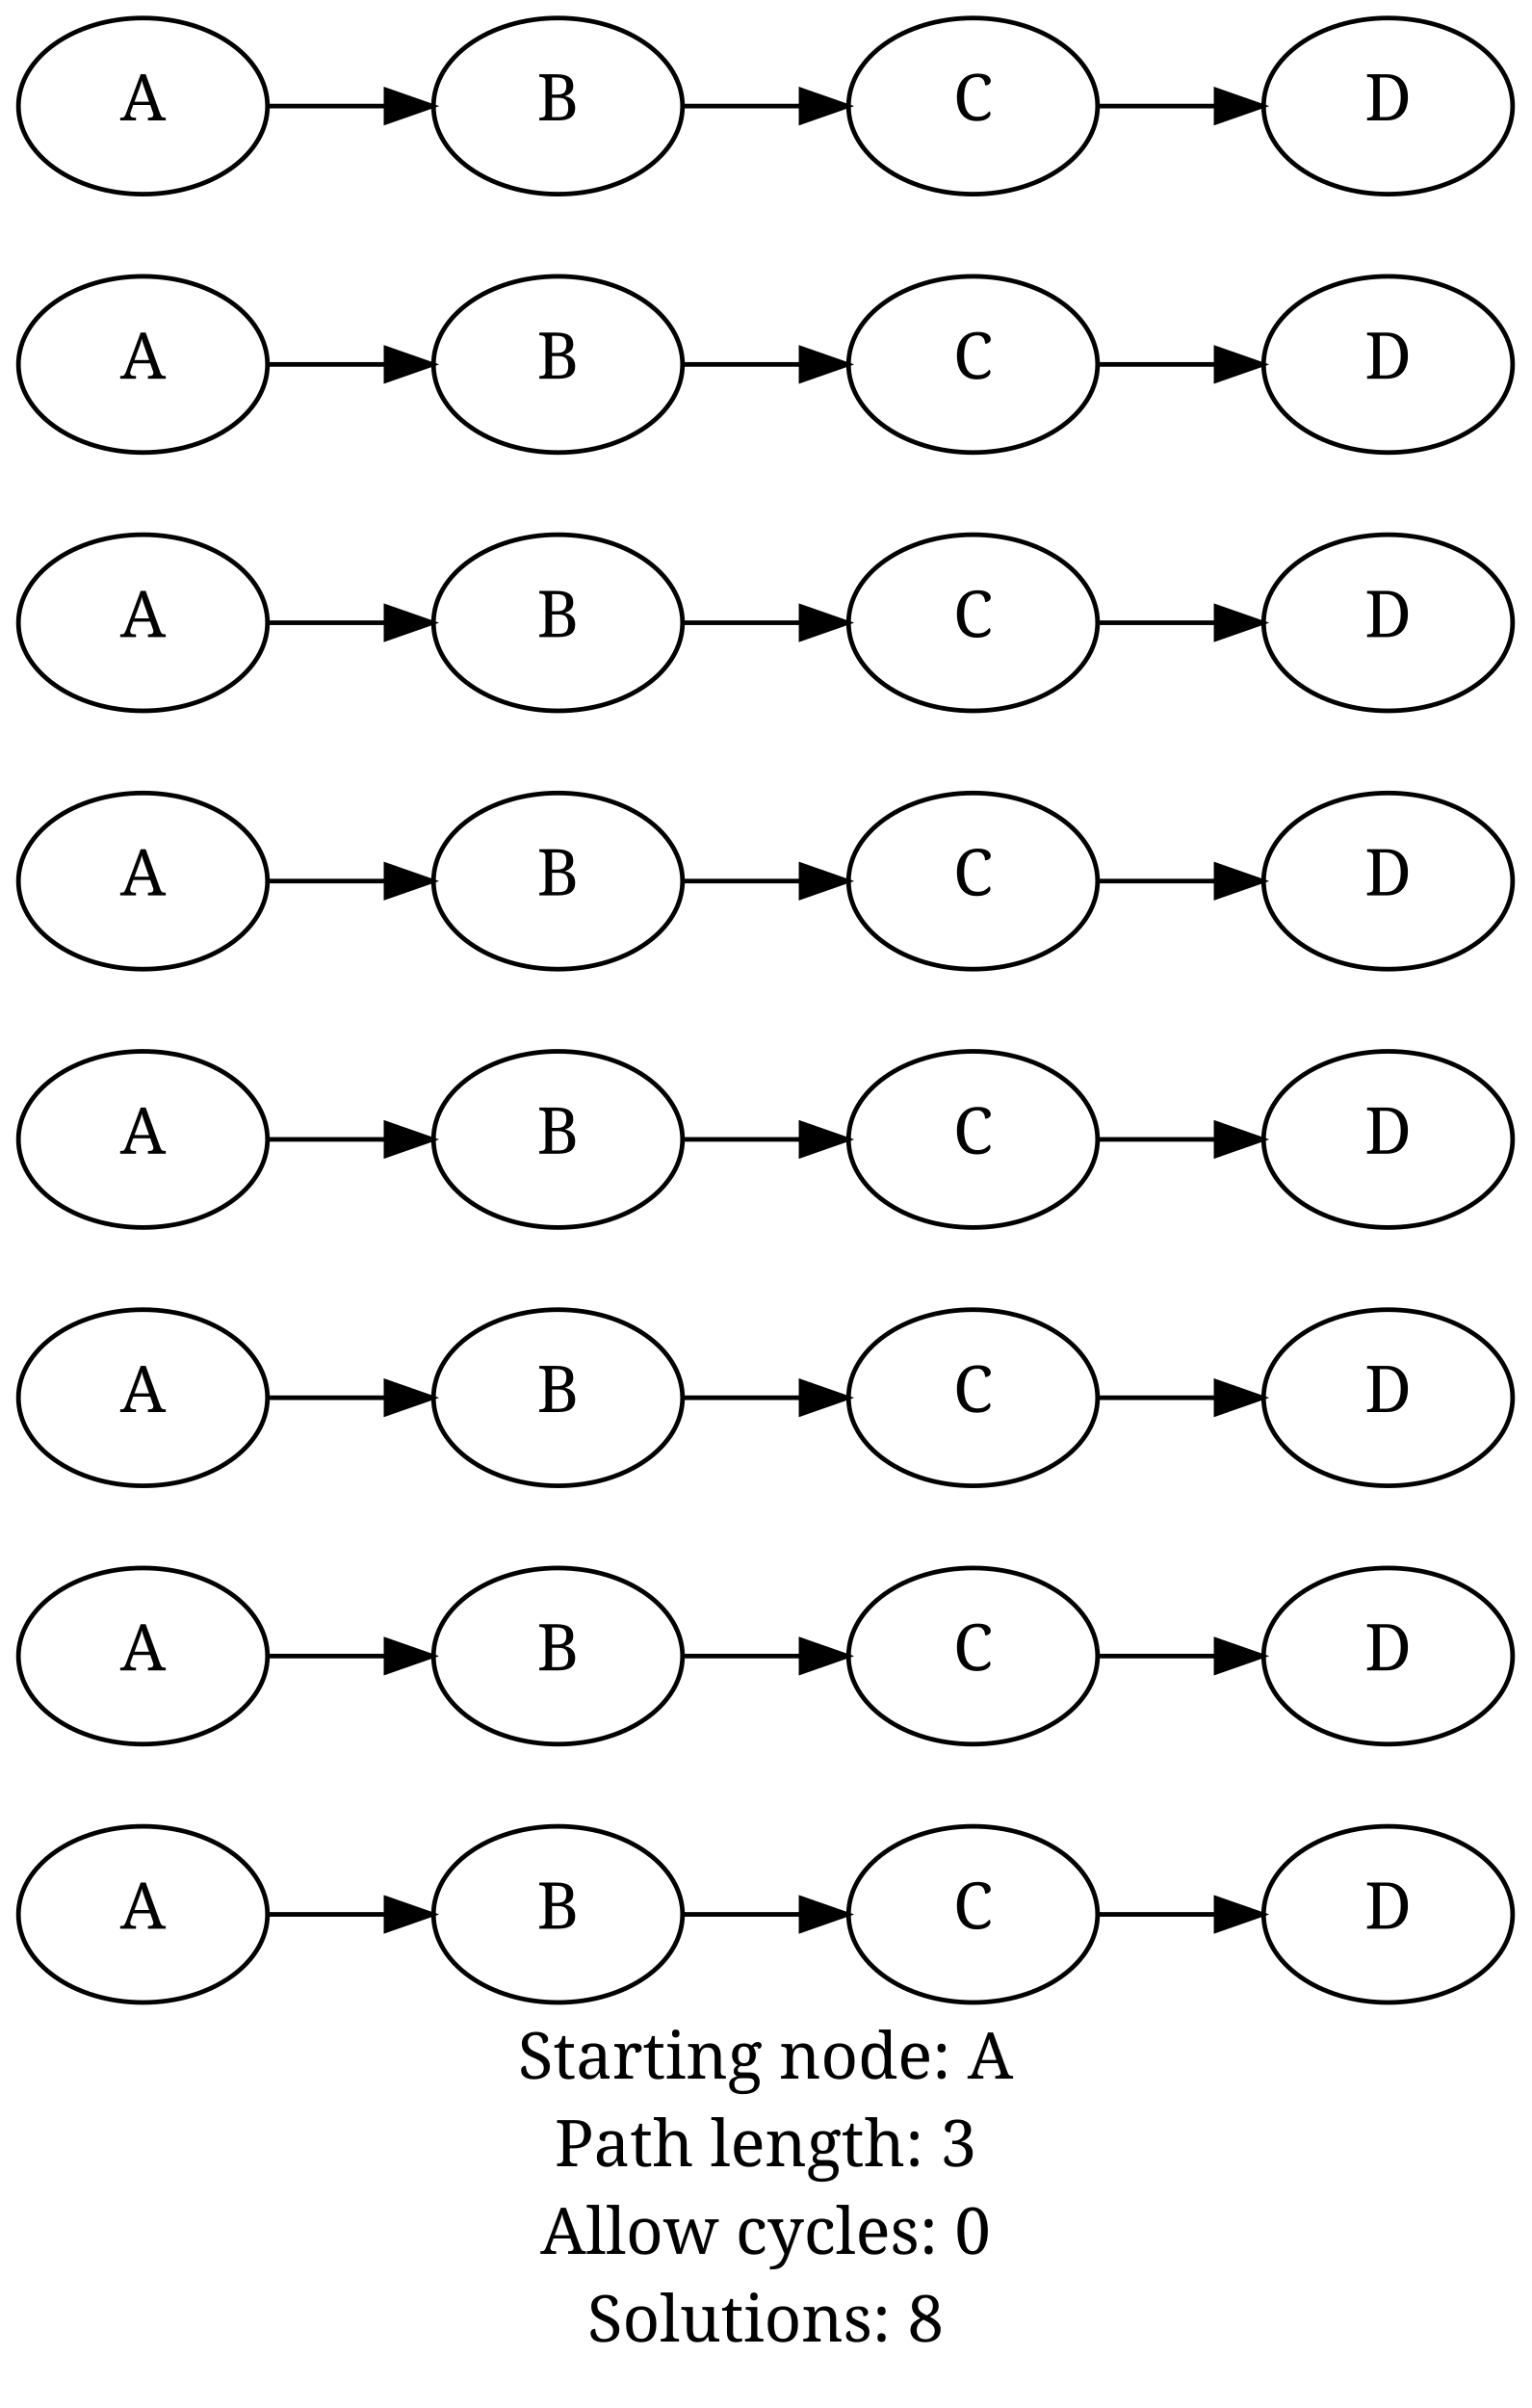
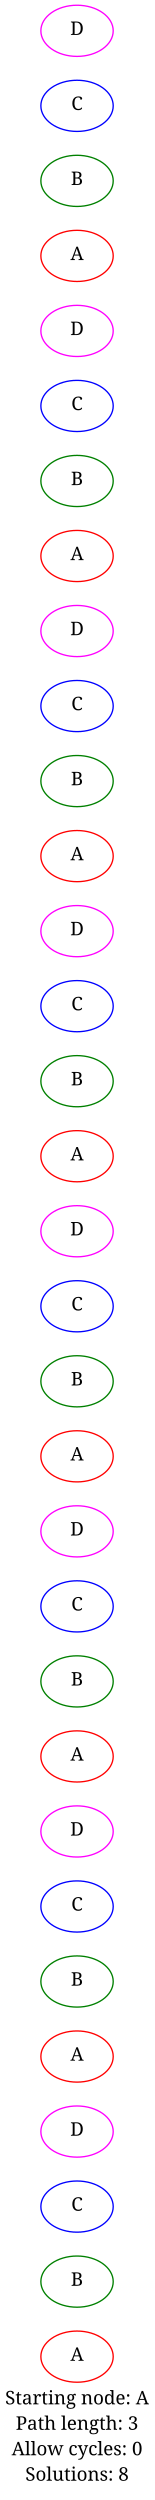
- <svg xmlns="http://www.w3.org/2000/svg" width="332pt" height="522pt" viewBox="0.00 0.00 332.00 522.00">
-   <g id="graph1" class="graph" transform="scale(1 1) rotate(0) translate(4 518)">
-     <polygon fill="white" stroke="white" points="-4,5 -4,-518 329,-518 329,5 -4,5" />
-     <text text-anchor="middle" x="162" y="-67.4" font-family="Times Roman,serif" font-size="14.00">Starting node: A</text>
-     <text text-anchor="middle" x="162" y="-48.4" font-family="Times Roman,serif" font-size="14.00">Path length: 3</text>
-     <text text-anchor="middle" x="162" y="-29.4" font-family="Times Roman,serif" font-size="14.00">Allow cycles: 0</text>
-     <text text-anchor="middle" x="162" y="-10.4" font-family="Times Roman,serif" font-size="14.00">Solutions: 8</text>
+ <svg xmlns="http://www.w3.org/2000/svg" width="115pt" height="1866pt" viewBox="0.00 0.00 115.00 1866.00">
+   <g id="graph1" class="graph" transform="scale(1 1) rotate(0) translate(4 1862)">
+     <polygon fill="white" stroke="white" points="-4,5 -4,-1862 112,-1862 112,5 -4,5" />
+     <text text-anchor="middle" x="53.5" y="-67.4" font-family="Times Roman,serif" font-size="14.00">Starting node: A</text>
+     <text text-anchor="middle" x="53.5" y="-48.4" font-family="Times Roman,serif" font-size="14.00">Path length: 3</text>
+     <text text-anchor="middle" x="53.5" y="-29.4" font-family="Times Roman,serif" font-size="14.00">Allow cycles: 0</text>
+     <text text-anchor="middle" x="53.5" y="-10.4" font-family="Times Roman,serif" font-size="14.00">Solutions: 8</text>
    <g id="node1" class="node">
-       <ellipse fill="none" stroke="black" cx="27" cy="-103" rx="27" ry="19.092" />
-       <text text-anchor="middle" x="27" y="-99.9" font-family="Times Roman,serif" font-size="14.00">A</text>
+       <ellipse fill="none" stroke="red" cx="53.5" cy="-103" rx="27" ry="19.092" />
+       <text text-anchor="middle" x="53.5" y="-99.9" font-family="Times Roman,serif" font-size="14.00">A</text>
    </g>
    <g id="node2" class="node">
-       <ellipse fill="none" stroke="black" cx="117" cy="-103" rx="27" ry="19.092" />
-       <text text-anchor="middle" x="117" y="-99.9" font-family="Times Roman,serif" font-size="14.00">B</text>
-     </g>
-     <g id="edge2" class="edge">
-       <path fill="none" stroke="black" d="M54.003,-103C62.028,-103 70.966,-103 79.531,-103" />
-       <polygon fill="black" stroke="black" points="79.705,-106.5 89.705,-103 79.705,-99.5 79.705,-106.5" />
+       <ellipse fill="none" stroke="green" cx="53.5" cy="-159" rx="27" ry="19.092" />
+       <text text-anchor="middle" x="53.5" y="-155.9" font-family="Times Roman,serif" font-size="14.00">B</text>
    </g>
    <g id="node3" class="node">
-       <ellipse fill="none" stroke="black" cx="207" cy="-103" rx="27" ry="19.092" />
-       <text text-anchor="middle" x="207" y="-99.9" font-family="Times Roman,serif" font-size="14.00">C</text>
-     </g>
-     <g id="edge3" class="edge">
-       <path fill="none" stroke="black" d="M144.003,-103C152.028,-103 160.967,-103 169.531,-103" />
-       <polygon fill="black" stroke="black" points="169.705,-106.5 179.705,-103 169.705,-99.5 169.705,-106.5" />
+       <ellipse fill="none" stroke="blue" cx="53.5" cy="-215" rx="27" ry="19.092" />
+       <text text-anchor="middle" x="53.5" y="-211.9" font-family="Times Roman,serif" font-size="14.00">C</text>
    </g>
    <g id="node4" class="node">
-       <ellipse fill="none" stroke="black" cx="297" cy="-103" rx="27" ry="19.092" />
-       <text text-anchor="middle" x="297" y="-99.9" font-family="Times Roman,serif" font-size="14.00">D</text>
-     </g>
-     <g id="edge4" class="edge">
-       <path fill="none" stroke="black" d="M234.003,-103C242.028,-103 250.967,-103 259.531,-103" />
-       <polygon fill="black" stroke="black" points="259.705,-106.5 269.705,-103 259.705,-99.5 259.705,-106.5" />
+       <ellipse fill="none" stroke="magenta" cx="53.5" cy="-271" rx="27" ry="19.092" />
+       <text text-anchor="middle" x="53.5" y="-267.9" font-family="Times Roman,serif" font-size="14.00">D</text>
    </g>
    <g id="node5" class="node">
-       <ellipse fill="none" stroke="black" cx="27" cy="-159" rx="27" ry="19.092" />
-       <text text-anchor="middle" x="27" y="-155.9" font-family="Times Roman,serif" font-size="14.00">A</text>
+       <ellipse fill="none" stroke="red" cx="53.5" cy="-327" rx="27" ry="19.092" />
+       <text text-anchor="middle" x="53.5" y="-323.9" font-family="Times Roman,serif" font-size="14.00">A</text>
    </g>
    <g id="node6" class="node">
-       <ellipse fill="none" stroke="black" cx="117" cy="-159" rx="27" ry="19.092" />
-       <text text-anchor="middle" x="117" y="-155.9" font-family="Times Roman,serif" font-size="14.00">B</text>
-     </g>
-     <g id="edge6" class="edge">
-       <path fill="none" stroke="black" d="M54.003,-159C62.028,-159 70.966,-159 79.531,-159" />
-       <polygon fill="black" stroke="black" points="79.705,-162.5 89.705,-159 79.705,-155.5 79.705,-162.5" />
+       <ellipse fill="none" stroke="green" cx="53.5" cy="-383" rx="27" ry="19.092" />
+       <text text-anchor="middle" x="53.5" y="-379.9" font-family="Times Roman,serif" font-size="14.00">B</text>
    </g>
    <g id="node7" class="node">
-       <ellipse fill="none" stroke="black" cx="207" cy="-159" rx="27" ry="19.092" />
-       <text text-anchor="middle" x="207" y="-155.9" font-family="Times Roman,serif" font-size="14.00">C</text>
-     </g>
-     <g id="edge7" class="edge">
-       <path fill="none" stroke="black" d="M144.003,-159C152.028,-159 160.967,-159 169.531,-159" />
-       <polygon fill="black" stroke="black" points="169.705,-162.5 179.705,-159 169.705,-155.5 169.705,-162.5" />
+       <ellipse fill="none" stroke="blue" cx="53.5" cy="-439" rx="27" ry="19.092" />
+       <text text-anchor="middle" x="53.5" y="-435.9" font-family="Times Roman,serif" font-size="14.00">C</text>
    </g>
    <g id="node8" class="node">
-       <ellipse fill="none" stroke="black" cx="297" cy="-159" rx="27" ry="19.092" />
-       <text text-anchor="middle" x="297" y="-155.9" font-family="Times Roman,serif" font-size="14.00">D</text>
-     </g>
-     <g id="edge8" class="edge">
-       <path fill="none" stroke="black" d="M234.003,-159C242.028,-159 250.967,-159 259.531,-159" />
-       <polygon fill="black" stroke="black" points="259.705,-162.5 269.705,-159 259.705,-155.5 259.705,-162.5" />
+       <ellipse fill="none" stroke="magenta" cx="53.5" cy="-495" rx="27" ry="19.092" />
+       <text text-anchor="middle" x="53.5" y="-491.9" font-family="Times Roman,serif" font-size="14.00">D</text>
    </g>
    <g id="node9" class="node">
-       <ellipse fill="none" stroke="black" cx="27" cy="-215" rx="27" ry="19.092" />
-       <text text-anchor="middle" x="27" y="-211.9" font-family="Times Roman,serif" font-size="14.00">A</text>
+       <ellipse fill="none" stroke="red" cx="53.5" cy="-551" rx="27" ry="19.092" />
+       <text text-anchor="middle" x="53.5" y="-547.9" font-family="Times Roman,serif" font-size="14.00">A</text>
    </g>
    <g id="node10" class="node">
-       <ellipse fill="none" stroke="black" cx="117" cy="-215" rx="27" ry="19.092" />
-       <text text-anchor="middle" x="117" y="-211.9" font-family="Times Roman,serif" font-size="14.00">B</text>
-     </g>
-     <g id="edge10" class="edge">
-       <path fill="none" stroke="black" d="M54.003,-215C62.028,-215 70.966,-215 79.531,-215" />
-       <polygon fill="black" stroke="black" points="79.705,-218.5 89.705,-215 79.705,-211.5 79.705,-218.5" />
+       <ellipse fill="none" stroke="green" cx="53.5" cy="-607" rx="27" ry="19.092" />
+       <text text-anchor="middle" x="53.5" y="-603.9" font-family="Times Roman,serif" font-size="14.00">B</text>
    </g>
    <g id="node11" class="node">
-       <ellipse fill="none" stroke="black" cx="207" cy="-215" rx="27" ry="19.092" />
-       <text text-anchor="middle" x="207" y="-211.9" font-family="Times Roman,serif" font-size="14.00">C</text>
-     </g>
-     <g id="edge11" class="edge">
-       <path fill="none" stroke="black" d="M144.003,-215C152.028,-215 160.967,-215 169.531,-215" />
-       <polygon fill="black" stroke="black" points="169.705,-218.5 179.705,-215 169.705,-211.5 169.705,-218.5" />
+       <ellipse fill="none" stroke="blue" cx="53.5" cy="-663" rx="27" ry="19.092" />
+       <text text-anchor="middle" x="53.5" y="-659.9" font-family="Times Roman,serif" font-size="14.00">C</text>
    </g>
    <g id="node12" class="node">
-       <ellipse fill="none" stroke="black" cx="297" cy="-215" rx="27" ry="19.092" />
-       <text text-anchor="middle" x="297" y="-211.9" font-family="Times Roman,serif" font-size="14.00">D</text>
-     </g>
-     <g id="edge12" class="edge">
-       <path fill="none" stroke="black" d="M234.003,-215C242.028,-215 250.967,-215 259.531,-215" />
-       <polygon fill="black" stroke="black" points="259.705,-218.5 269.705,-215 259.705,-211.5 259.705,-218.5" />
+       <ellipse fill="none" stroke="magenta" cx="53.5" cy="-719" rx="27" ry="19.092" />
+       <text text-anchor="middle" x="53.5" y="-715.9" font-family="Times Roman,serif" font-size="14.00">D</text>
    </g>
    <g id="node13" class="node">
-       <ellipse fill="none" stroke="black" cx="27" cy="-271" rx="27" ry="19.092" />
-       <text text-anchor="middle" x="27" y="-267.9" font-family="Times Roman,serif" font-size="14.00">A</text>
+       <ellipse fill="none" stroke="red" cx="53.5" cy="-775" rx="27" ry="19.092" />
+       <text text-anchor="middle" x="53.5" y="-771.9" font-family="Times Roman,serif" font-size="14.00">A</text>
    </g>
    <g id="node14" class="node">
-       <ellipse fill="none" stroke="black" cx="117" cy="-271" rx="27" ry="19.092" />
-       <text text-anchor="middle" x="117" y="-267.9" font-family="Times Roman,serif" font-size="14.00">B</text>
-     </g>
-     <g id="edge14" class="edge">
-       <path fill="none" stroke="black" d="M54.003,-271C62.028,-271 70.966,-271 79.531,-271" />
-       <polygon fill="black" stroke="black" points="79.705,-274.5 89.705,-271 79.705,-267.5 79.705,-274.5" />
+       <ellipse fill="none" stroke="green" cx="53.5" cy="-831" rx="27" ry="19.092" />
+       <text text-anchor="middle" x="53.5" y="-827.9" font-family="Times Roman,serif" font-size="14.00">B</text>
    </g>
    <g id="node15" class="node">
-       <ellipse fill="none" stroke="black" cx="207" cy="-271" rx="27" ry="19.092" />
-       <text text-anchor="middle" x="207" y="-267.9" font-family="Times Roman,serif" font-size="14.00">C</text>
-     </g>
-     <g id="edge15" class="edge">
-       <path fill="none" stroke="black" d="M144.003,-271C152.028,-271 160.967,-271 169.531,-271" />
-       <polygon fill="black" stroke="black" points="169.705,-274.5 179.705,-271 169.705,-267.5 169.705,-274.5" />
+       <ellipse fill="none" stroke="blue" cx="53.5" cy="-887" rx="27" ry="19.092" />
+       <text text-anchor="middle" x="53.5" y="-883.9" font-family="Times Roman,serif" font-size="14.00">C</text>
    </g>
    <g id="node16" class="node">
-       <ellipse fill="none" stroke="black" cx="297" cy="-271" rx="27" ry="19.092" />
-       <text text-anchor="middle" x="297" y="-267.9" font-family="Times Roman,serif" font-size="14.00">D</text>
-     </g>
-     <g id="edge16" class="edge">
-       <path fill="none" stroke="black" d="M234.003,-271C242.028,-271 250.967,-271 259.531,-271" />
-       <polygon fill="black" stroke="black" points="259.705,-274.5 269.705,-271 259.705,-267.5 259.705,-274.5" />
+       <ellipse fill="none" stroke="magenta" cx="53.5" cy="-943" rx="27" ry="19.092" />
+       <text text-anchor="middle" x="53.5" y="-939.9" font-family="Times Roman,serif" font-size="14.00">D</text>
    </g>
    <g id="node17" class="node">
-       <ellipse fill="none" stroke="black" cx="27" cy="-327" rx="27" ry="19.092" />
-       <text text-anchor="middle" x="27" y="-323.9" font-family="Times Roman,serif" font-size="14.00">A</text>
+       <ellipse fill="none" stroke="red" cx="53.5" cy="-999" rx="27" ry="19.092" />
+       <text text-anchor="middle" x="53.5" y="-995.9" font-family="Times Roman,serif" font-size="14.00">A</text>
    </g>
    <g id="node18" class="node">
-       <ellipse fill="none" stroke="black" cx="117" cy="-327" rx="27" ry="19.092" />
-       <text text-anchor="middle" x="117" y="-323.9" font-family="Times Roman,serif" font-size="14.00">B</text>
-     </g>
-     <g id="edge18" class="edge">
-       <path fill="none" stroke="black" d="M54.003,-327C62.028,-327 70.966,-327 79.531,-327" />
-       <polygon fill="black" stroke="black" points="79.705,-330.5 89.705,-327 79.705,-323.5 79.705,-330.5" />
+       <ellipse fill="none" stroke="green" cx="53.5" cy="-1055" rx="27" ry="19.092" />
+       <text text-anchor="middle" x="53.5" y="-1051.9" font-family="Times Roman,serif" font-size="14.00">B</text>
    </g>
    <g id="node19" class="node">
-       <ellipse fill="none" stroke="black" cx="207" cy="-327" rx="27" ry="19.092" />
-       <text text-anchor="middle" x="207" y="-323.9" font-family="Times Roman,serif" font-size="14.00">C</text>
-     </g>
-     <g id="edge19" class="edge">
-       <path fill="none" stroke="black" d="M144.003,-327C152.028,-327 160.967,-327 169.531,-327" />
-       <polygon fill="black" stroke="black" points="169.705,-330.5 179.705,-327 169.705,-323.5 169.705,-330.5" />
+       <ellipse fill="none" stroke="blue" cx="53.5" cy="-1111" rx="27" ry="19.092" />
+       <text text-anchor="middle" x="53.5" y="-1107.9" font-family="Times Roman,serif" font-size="14.00">C</text>
    </g>
    <g id="node20" class="node">
-       <ellipse fill="none" stroke="black" cx="297" cy="-327" rx="27" ry="19.092" />
-       <text text-anchor="middle" x="297" y="-323.9" font-family="Times Roman,serif" font-size="14.00">D</text>
-     </g>
-     <g id="edge20" class="edge">
-       <path fill="none" stroke="black" d="M234.003,-327C242.028,-327 250.967,-327 259.531,-327" />
-       <polygon fill="black" stroke="black" points="259.705,-330.5 269.705,-327 259.705,-323.5 259.705,-330.5" />
+       <ellipse fill="none" stroke="magenta" cx="53.5" cy="-1167" rx="27" ry="19.092" />
+       <text text-anchor="middle" x="53.5" y="-1163.9" font-family="Times Roman,serif" font-size="14.00">D</text>
    </g>
    <g id="node21" class="node">
-       <ellipse fill="none" stroke="black" cx="27" cy="-383" rx="27" ry="19.092" />
-       <text text-anchor="middle" x="27" y="-379.9" font-family="Times Roman,serif" font-size="14.00">A</text>
+       <ellipse fill="none" stroke="red" cx="53.5" cy="-1223" rx="27" ry="19.092" />
+       <text text-anchor="middle" x="53.5" y="-1219.9" font-family="Times Roman,serif" font-size="14.00">A</text>
    </g>
    <g id="node22" class="node">
-       <ellipse fill="none" stroke="black" cx="117" cy="-383" rx="27" ry="19.092" />
-       <text text-anchor="middle" x="117" y="-379.9" font-family="Times Roman,serif" font-size="14.00">B</text>
-     </g>
-     <g id="edge22" class="edge">
-       <path fill="none" stroke="black" d="M54.003,-383C62.028,-383 70.966,-383 79.531,-383" />
-       <polygon fill="black" stroke="black" points="79.705,-386.5 89.705,-383 79.705,-379.5 79.705,-386.5" />
+       <ellipse fill="none" stroke="green" cx="53.5" cy="-1279" rx="27" ry="19.092" />
+       <text text-anchor="middle" x="53.5" y="-1275.9" font-family="Times Roman,serif" font-size="14.00">B</text>
    </g>
    <g id="node23" class="node">
-       <ellipse fill="none" stroke="black" cx="207" cy="-383" rx="27" ry="19.092" />
-       <text text-anchor="middle" x="207" y="-379.9" font-family="Times Roman,serif" font-size="14.00">C</text>
-     </g>
-     <g id="edge23" class="edge">
-       <path fill="none" stroke="black" d="M144.003,-383C152.028,-383 160.967,-383 169.531,-383" />
-       <polygon fill="black" stroke="black" points="169.705,-386.5 179.705,-383 169.705,-379.5 169.705,-386.5" />
+       <ellipse fill="none" stroke="blue" cx="53.5" cy="-1335" rx="27" ry="19.092" />
+       <text text-anchor="middle" x="53.5" y="-1331.9" font-family="Times Roman,serif" font-size="14.00">C</text>
    </g>
    <g id="node24" class="node">
-       <ellipse fill="none" stroke="black" cx="297" cy="-383" rx="27" ry="19.092" />
-       <text text-anchor="middle" x="297" y="-379.9" font-family="Times Roman,serif" font-size="14.00">D</text>
-     </g>
-     <g id="edge24" class="edge">
-       <path fill="none" stroke="black" d="M234.003,-383C242.028,-383 250.967,-383 259.531,-383" />
-       <polygon fill="black" stroke="black" points="259.705,-386.5 269.705,-383 259.705,-379.5 259.705,-386.5" />
+       <ellipse fill="none" stroke="magenta" cx="53.5" cy="-1391" rx="27" ry="19.092" />
+       <text text-anchor="middle" x="53.5" y="-1387.9" font-family="Times Roman,serif" font-size="14.00">D</text>
    </g>
    <g id="node25" class="node">
-       <ellipse fill="none" stroke="black" cx="27" cy="-439" rx="27" ry="19.092" />
-       <text text-anchor="middle" x="27" y="-435.9" font-family="Times Roman,serif" font-size="14.00">A</text>
+       <ellipse fill="none" stroke="red" cx="53.5" cy="-1447" rx="27" ry="19.092" />
+       <text text-anchor="middle" x="53.5" y="-1443.9" font-family="Times Roman,serif" font-size="14.00">A</text>
    </g>
    <g id="node26" class="node">
-       <ellipse fill="none" stroke="black" cx="117" cy="-439" rx="27" ry="19.092" />
-       <text text-anchor="middle" x="117" y="-435.9" font-family="Times Roman,serif" font-size="14.00">B</text>
-     </g>
-     <g id="edge26" class="edge">
-       <path fill="none" stroke="black" d="M54.003,-439C62.028,-439 70.966,-439 79.531,-439" />
-       <polygon fill="black" stroke="black" points="79.705,-442.5 89.705,-439 79.705,-435.5 79.705,-442.5" />
+       <ellipse fill="none" stroke="green" cx="53.5" cy="-1503" rx="27" ry="19.092" />
+       <text text-anchor="middle" x="53.5" y="-1499.9" font-family="Times Roman,serif" font-size="14.00">B</text>
    </g>
    <g id="node27" class="node">
-       <ellipse fill="none" stroke="black" cx="207" cy="-439" rx="27" ry="19.092" />
-       <text text-anchor="middle" x="207" y="-435.9" font-family="Times Roman,serif" font-size="14.00">C</text>
-     </g>
-     <g id="edge27" class="edge">
-       <path fill="none" stroke="black" d="M144.003,-439C152.028,-439 160.967,-439 169.531,-439" />
-       <polygon fill="black" stroke="black" points="169.705,-442.5 179.705,-439 169.705,-435.5 169.705,-442.5" />
+       <ellipse fill="none" stroke="blue" cx="53.5" cy="-1559" rx="27" ry="19.092" />
+       <text text-anchor="middle" x="53.5" y="-1555.9" font-family="Times Roman,serif" font-size="14.00">C</text>
    </g>
    <g id="node28" class="node">
-       <ellipse fill="none" stroke="black" cx="297" cy="-439" rx="27" ry="19.092" />
-       <text text-anchor="middle" x="297" y="-435.9" font-family="Times Roman,serif" font-size="14.00">D</text>
-     </g>
-     <g id="edge28" class="edge">
-       <path fill="none" stroke="black" d="M234.003,-439C242.028,-439 250.967,-439 259.531,-439" />
-       <polygon fill="black" stroke="black" points="259.705,-442.5 269.705,-439 259.705,-435.5 259.705,-442.5" />
+       <ellipse fill="none" stroke="magenta" cx="53.5" cy="-1615" rx="27" ry="19.092" />
+       <text text-anchor="middle" x="53.5" y="-1611.9" font-family="Times Roman,serif" font-size="14.00">D</text>
    </g>
    <g id="node29" class="node">
-       <ellipse fill="none" stroke="black" cx="27" cy="-495" rx="27" ry="19.092" />
-       <text text-anchor="middle" x="27" y="-491.9" font-family="Times Roman,serif" font-size="14.00">A</text>
+       <ellipse fill="none" stroke="red" cx="53.5" cy="-1671" rx="27" ry="19.092" />
+       <text text-anchor="middle" x="53.5" y="-1667.9" font-family="Times Roman,serif" font-size="14.00">A</text>
    </g>
    <g id="node30" class="node">
-       <ellipse fill="none" stroke="black" cx="117" cy="-495" rx="27" ry="19.092" />
-       <text text-anchor="middle" x="117" y="-491.9" font-family="Times Roman,serif" font-size="14.00">B</text>
-     </g>
-     <g id="edge30" class="edge">
-       <path fill="none" stroke="black" d="M54.003,-495C62.028,-495 70.966,-495 79.531,-495" />
-       <polygon fill="black" stroke="black" points="79.705,-498.5 89.705,-495 79.705,-491.5 79.705,-498.5" />
+       <ellipse fill="none" stroke="green" cx="53.5" cy="-1727" rx="27" ry="19.092" />
+       <text text-anchor="middle" x="53.5" y="-1723.9" font-family="Times Roman,serif" font-size="14.00">B</text>
    </g>
    <g id="node31" class="node">
-       <ellipse fill="none" stroke="black" cx="207" cy="-495" rx="27" ry="19.092" />
-       <text text-anchor="middle" x="207" y="-491.9" font-family="Times Roman,serif" font-size="14.00">C</text>
-     </g>
-     <g id="edge31" class="edge">
-       <path fill="none" stroke="black" d="M144.003,-495C152.028,-495 160.967,-495 169.531,-495" />
-       <polygon fill="black" stroke="black" points="169.705,-498.5 179.705,-495 169.705,-491.5 169.705,-498.5" />
+       <ellipse fill="none" stroke="blue" cx="53.5" cy="-1783" rx="27" ry="19.092" />
+       <text text-anchor="middle" x="53.5" y="-1779.9" font-family="Times Roman,serif" font-size="14.00">C</text>
    </g>
    <g id="node32" class="node">
-       <ellipse fill="none" stroke="black" cx="297" cy="-495" rx="27" ry="19.092" />
-       <text text-anchor="middle" x="297" y="-491.9" font-family="Times Roman,serif" font-size="14.00">D</text>
-     </g>
-     <g id="edge32" class="edge">
-       <path fill="none" stroke="black" d="M234.003,-495C242.028,-495 250.967,-495 259.531,-495" />
-       <polygon fill="black" stroke="black" points="259.705,-498.5 269.705,-495 259.705,-491.5 259.705,-498.5" />
+       <ellipse fill="none" stroke="magenta" cx="53.5" cy="-1839" rx="27" ry="19.092" />
+       <text text-anchor="middle" x="53.5" y="-1835.9" font-family="Times Roman,serif" font-size="14.00">D</text>
    </g>
  </g>
</svg>
